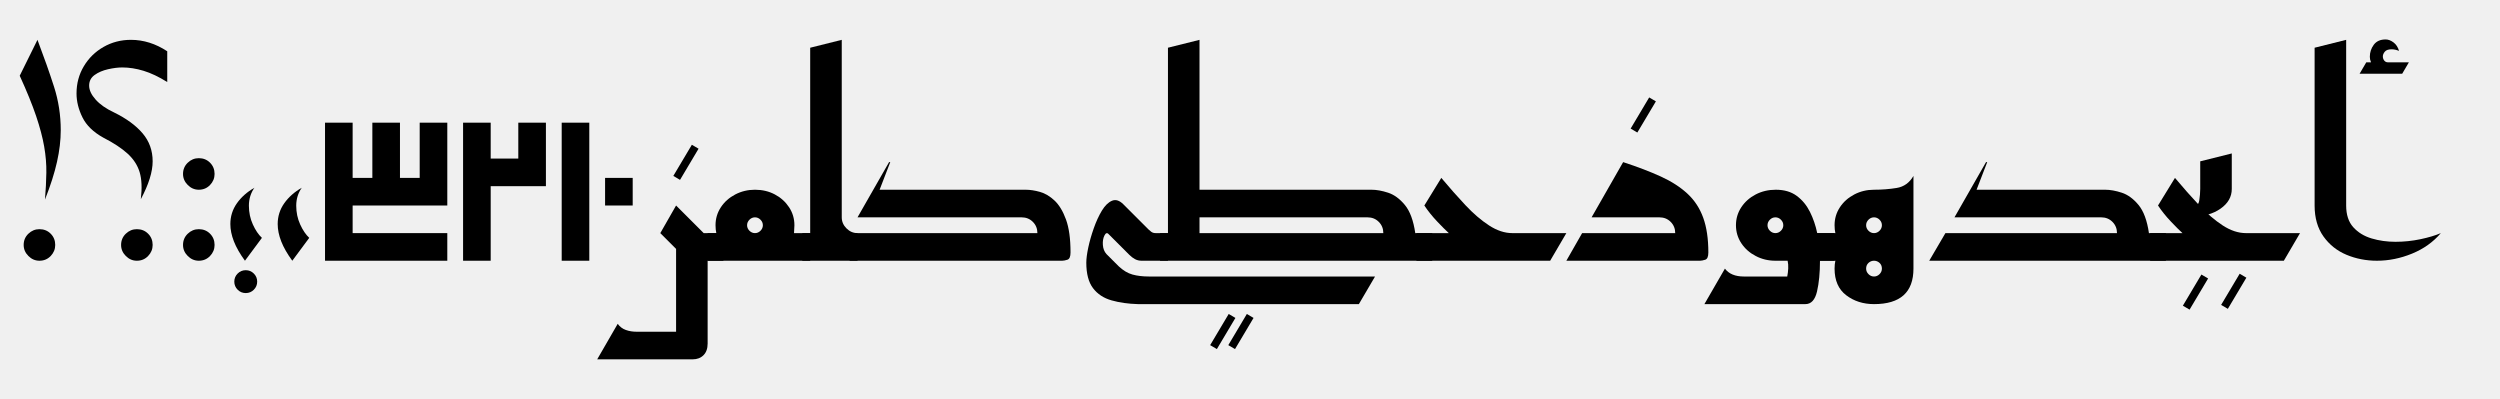
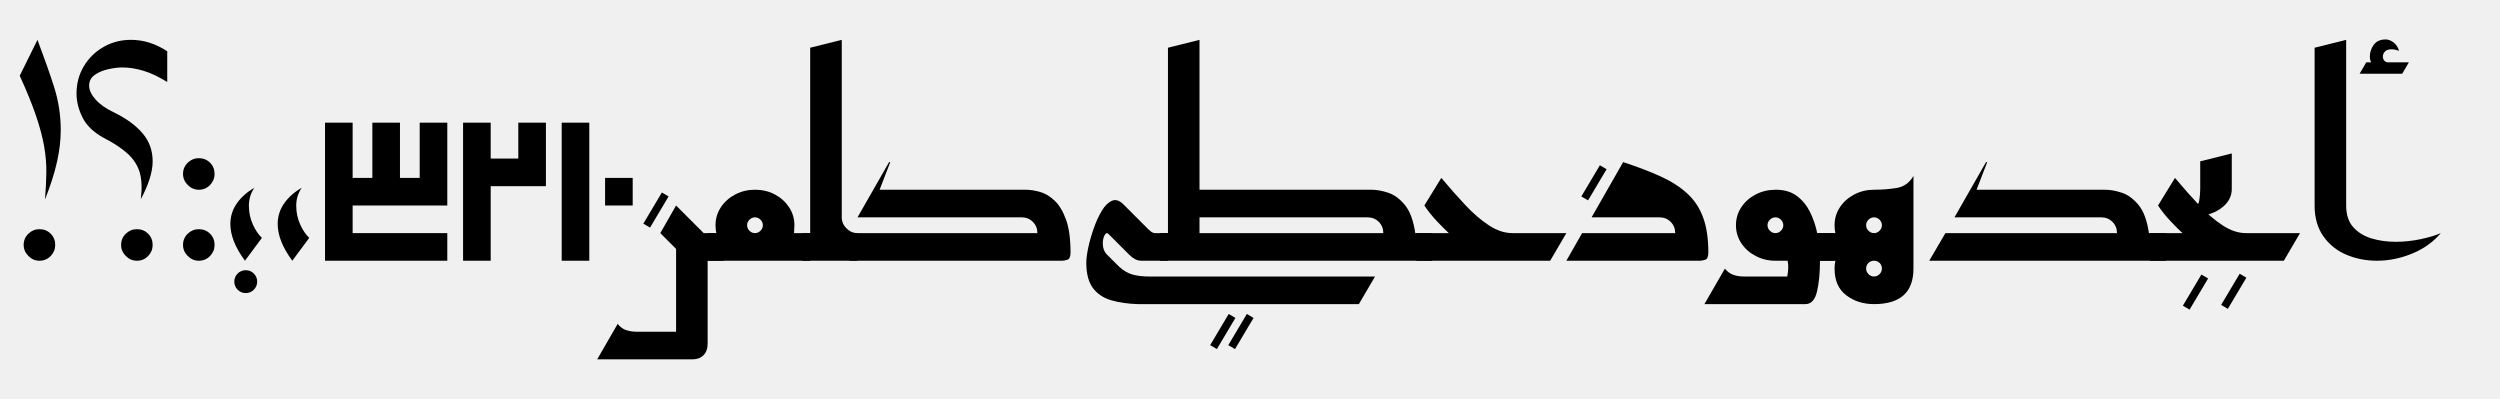
<svg xmlns="http://www.w3.org/2000/svg" width="6338" height="1011" preserveAspectRatio="xMinYMin slice" viewBox="-100 -250 6338 1011" version="1.1">
  <path d="M64,155 q3,36 3.5,68 q0.5,32 -5.5,66.5 q-6,34.5 -20.5,77.5 q-14.5,43 -41.5,102 l45,91 q25,-66 42,-119 q17,-53 17,-110 q0,-38 -9.5,-80.5 q-9.5,-42.5 -30.5,-95.5 Z M50,0 q-16,0 -28,12 q-12,12 -12,28 q0,17 12,28.5 q12,11.5 28,11.5 q17,0 28.5,-11.5 q11.5,-11.5 11.5,-28.5 q0,-16 -11.5,-28 q-11.5,-12 -28.5,-12 Z" fill="#000000" transform="matrix(1,0,0,-1,-50,411)" />
  <path d="M230,531 v-78 q-32,20 -60,28.5 q-28,8.5 -54,8.5 q-16,0 -36,-4.5 q-20,-4.5 -34,-14.5 q-14,-10 -14,-27 q0,-17 16.5,-35.5 q16.5,-18.5 46.5,-32.5 q47,-23 72.5,-53 q25.5,-30 25.5,-71 q0,-40 -30,-96 q5,42 -3,68.5 q-8,26.5 -30.5,47 q-22.5,20.5 -61.5,40.5 q-38,21 -53,51.5 q-15,30.5 -15,60.5 q0,38 18.5,69 q18.5,31 50,49 q31.5,18 69.5,18 q48,0 92,-29 Z M153,0 q-16,0 -28,12 q-12,12 -12,28 q0,17 12,28.5 q12,11.5 28,11.5 q17,0 28.5,-11.5 q11.5,-11.5 11.5,-28.5 q0,-16 -11.5,-28 q-11.5,-12 -28.5,-12 Z" fill="#000000" transform="matrix(1,0,0,-1,94,411)" />
  <path d="M40,0 q-16,0 -28,12 q-12,12 -12,28 q0,17 12,28.5 q12,11.5 28,11.5 q17,0 28.5,-11.5 q11.5,-11.5 11.5,-28.5 q0,-16 -11.5,-28 q-11.5,-12 -28.5,-12 Z M40,180 q-16,0 -28,12 q-12,12 -12,28 q0,17 12,28.5 q12,11.5 28,11.5 q17,0 28.5,-11.5 q11.5,-11.5 11.5,-28.5 q0,-16 -11.5,-28 q-11.5,-12 -28.5,-12 Z" fill="#000000" transform="matrix(1,0,0,-1,364,411)" />
  <path d="M39,-82 q-12,0 -20.5,8.5 q-8.5,8.5 -8.5,20.5 q0,12 8.5,20.5 q8.5,8.5 20.5,8.5 q12,0 20.5,-8.5 q8.5,-8.5 8.5,-20.5 q0,-12 -8.5,-20.5 q-8.5,-8.5 -20.5,-8.5 Z M61,185 q-14,-20 -14,-45.5 q0,-25.5 10,-47.5 q10,-22 23,-34 l-43,-58 q-19,26 -28,49 q-9,23 -9,44 q0,29 16.5,52.5 q16.5,23.5 44.5,39.5 Z" fill="#000000" transform="matrix(1,0,0,-1,484,411)" />
  <path d="M61,185 q-14,-20 -14,-45.5 q0,-25.5 10,-47.5 q10,-22 23,-34 l-43,-58 q-19,26 -28,49 q-9,23 -9,44 q0,29 16.5,52.5 q16.5,23.5 44.5,39.5 Z" fill="#000000" transform="matrix(1,0,0,-1,604,411)" />
  <path d="M0,0 v350 h70 v-140 h50 v140 h70 v-140 h50 v140 h70 v-210 h-240 v-70 h240 v-70 h-310 Z" fill="#000000" transform="matrix(1,0,0,-1,724,411)" />
  <path d="M0,0 v350 h70 v-91 h70 v91 h70 v-161 h-140 v-189 h-70 Z" fill="#000000" transform="matrix(1,0,0,-1,1074,411)" />
  <path d="M0,0 v350 h70 v-350 h-70 Z" fill="#000000" transform="matrix(1,0,0,-1,1324,411)" />
  <path d="M0,210 h70 v-70 h-70 v70 Z" fill="#000000" transform="matrix(1,0,0,-1,1434,411)" />
-   <path d="M17,0 l-17,10 l47,79 l17,-10 l-47,-79 Z" fill="#000000" transform="matrix(1,0,0,-1,1607,206)" />
+   <path d="M17,0 l-17,10 l47,79 l17,-10 l-47,-79 Z" fill="#000000" transform="matrix(1,0,0,-1,1531,327)" />
  <path d="M-130,-250 l52,90 q8,-11 20.5,-15.5 q12.5,-4.5 27.5,-4.5 h100 v210 l-40,40 l40,70 l70,-70 h50 v-70 h-40 v-210 q0,-19 -10.5,-29.5 q-10.5,-10.5 -27.5,-10.5 h-242 Z" fill="#000000" transform="matrix(1,0,0,-1,1544,411)" />
  <path d="M-20,0 v70 h22 q-1,4 -1.5,9.5 q-0.5,5.5 -0.5,10.5 q0,25 13.5,45.5 q13.5,20.5 36.5,32.5 q23,12 50,12 q28,0 50.5,-12 q22.5,-12 36,-32.5 q13.5,-20.5 13.5,-45.5 l-1,-20 h41 v-70 h-260 Z M100,70 q8,0 14,6 q6,6 6,14 q0,8 -6,14 q-6,6 -14,6 q-8,0 -14,-6 q-6,-6 -6,-14 q0,-8 6,-14 q6,-6 14,-6 Z" fill="#000000" transform="matrix(1,0,0,-1,1714,411)" />
  <path d="M80,110 q0,-16 12,-28 q12,-12 28,-12 v-70 h-140 v70 h20 v470 l80,20 v-450 Z" fill="#000000" transform="matrix(1,0,0,-1,1954,411)" />
  <path d="M-20,0 v70 h476 q0,17 -11.5,28.5 q-11.5,11.5 -28.5,11.5 h-416 l80,140 h3 l-27,-70 h370 q17,0 36.5,-5.5 q19.5,-5.5 37,-22 q17.5,-16.5 29,-48 q11.5,-31.5 11.5,-83.5 q0,-16 -8,-18.5 q-8,-2.5 -13,-2.5 h-539 Z" fill="#000000" transform="matrix(1,0,0,-1,2074,411)" />
  <path d="" fill="#000000" transform="matrix(1,0,0,-1,2654,411)" />
  <path d="M17,0 l-17,10 l47,79 l17,-10 l-47,-79 Z M63,0 l-17,10 l47,79 l17,-10 l-47,-79 Z" fill="#000000" transform="matrix(1,0,0,-1,2968,635)" />
  <path d="M131,-110 q-37,1 -67,9.5 q-30,8.5 -47,31 q-17,22.5 -17,64.5 q0,15 5,38.5 q5,23.5 14,49 q9,25.5 20.5,44.5 q11.5,19 25.5,25 q14,6 29,-9 l64,-64 q2,-2 6.5,-5.5 q4.5,-3.5 11.5,-3.5 h31 v-70 h-67 q-9,0 -16.5,4 q-7.5,4 -14.5,11 l-52,52 q-6,7 -11,-3 q-5,-10 -4,-24 q1,-14 9,-23 l31,-31 q17,-16 35,-21 q18,-5 42,-5 h573 l-41,-70 h-560 Z" fill="#000000" transform="matrix(1,0,0,-1,2654,411)" />
  <path d="M-20,0 v70 h20 v470 l80,20 v-380 h436 q19,0 42,-7.5 q23,-7.5 42.5,-31 q19.5,-23.5 26.5,-71.5 h43 v-70 h-690 Z M80,70 h466 q0,17 -11.5,28.5 q-11.5,11.5 -28.5,11.5 h-426 v-40 Z" fill="#000000" transform="matrix(1,0,0,-1,2861,411)" />
  <path d="M-20,0 v70 h82 q-11,10 -29.5,29.5 q-18.5,19.5 -32.5,40.5 l43,70 q31,-37 61,-69 q30,-32 60,-51.5 q30,-19.5 59,-19.5 h137 l-41,-70 h-339 Z" fill="#000000" transform="matrix(1,0,0,-1,3511,411)" />
  <path d="" fill="#000000" transform="matrix(1,0,0,-1,3911,411)" />
-   <path d="M17,0 l-17,10 l47,79 l17,-10 l-47,-79 Z" fill="#000000" transform="matrix(1,0,0,-1,4034,86)" />
+   <path d="M17,0 l-17,10 l47,79 l17,-10 l-47,-79 Z" fill="#000000" transform="matrix(1,0,0,-1,3909,258)" />
  <path d="M0,0 l40,70 h236 q0,17 -11.5,28.5 q-11.5,11.5 -28.5,11.5 h-172 l80,140 q55,-18 95.5,-36.5 q40.5,-18.5 67.5,-43.5 q27,-25 40,-61 q13,-36 13,-88 q0,-16 -8,-18.5 q-8,-2.5 -13,-2.5 h-339 Z" fill="#000000" transform="matrix(1,0,0,-1,3871,411)" />
  <path d="M-50,-110 l52,90 q15,-20 48,-20 h110 q2,10 2.5,20.5 q0.5,10.5 -1.5,19.5 h-31 q-27,0 -50,12 q-23,12 -36.5,32.5 q-13.5,20.5 -13.5,45.5 q0,25 13.5,45.5 q13.5,20.5 36.5,32.5 q23,12 51,12 q32,0 53,-15.5 q21,-15.5 33.5,-40.5 q12.5,-25 18.5,-54 h44 v-70 h-37 q0,-46 -7.5,-78 q-7.5,-32 -29.5,-32 h-256 Z M130,70 q8,0 14,6 q6,6 6,14 q0,8 -6,14 q-6,6 -14,6 q-8,0 -14,-6 q-6,-6 -6,-14 q0,-8 6,-14 q6,-6 14,-6 Z" fill="#000000" transform="matrix(1,0,0,-1,4271,411)" />
  <path d="M100,-110 q-41,0 -70.5,22.5 q-29.5,22.5 -29.5,67.5 q0,5 0.5,10.5 q0.5,5.5 1.5,9.5 h-52 v70 h52 q-1,4 -1.5,9.5 q-0.5,5.5 -0.5,10.5 q0,25 13.5,45.5 q13.5,20.5 36.5,32.5 q23,12 50,12 q30,0 57.5,4.5 q27.5,4.5 42.5,30.5 v-235 q0,-90 -100,-90 Z M100,70 q8,0 14,6 q6,6 6,14 q0,8 -6,14 q-6,6 -14,6 q-8,0 -14,-6 q-6,-6 -6,-14 q0,-8 6,-14 q6,-6 14,-6 Z M100,-40 q8,0 14,6 q6,6 6,14 q0,9 -6,14.5 q-6,5.5 -14,5.5 q-8,0 -14,-5.5 q-6,-5.5 -6,-14.5 q0,-8 6,-14 q6,-6 14,-6 Z" fill="#000000" transform="matrix(1,0,0,-1,4551,411)" />
  <path d="" fill="#000000" transform="matrix(1,0,0,-1,4791,411)" />
  <path d="M0,0 l41,70 h435 q0,17 -11.5,28.5 q-11.5,11.5 -28.5,11.5 h-372 l80,140 h3 l-27,-70 h326 q19,0 42,-7.5 q23,-7.5 42.5,-31 q19.5,-23.5 26.5,-71.5 h43 v-70 h-600 Z" fill="#000000" transform="matrix(1,0,0,-1,4791,411)" />
  <path d="M17,0 l-17,10 l47,79 l17,-10 l-47,-79 Z" fill="#000000" transform="matrix(1,0,0,-1,5434,535)" />
  <path d="M-20,0 v70 h82 q-11,10 -29.5,29.5 q-18.5,19.5 -32.5,40.5 l43,70 q31,-37 61,-69 q30,-32 60,-51.5 q30,-19.5 59,-19.5 h137 l-41,-70 h-339 Z" fill="#000000" transform="matrix(1,0,0,-1,5371,411)" />
  <path d="M17,0 l-17,10 l47,79 l17,-10 l-47,-79 Z" fill="#000000" transform="matrix(1,0,0,-1,5531,533)" />
  <path d="M-20,0 v25 q15,0 17.5,15.5 q2.5,15.5 2.5,29.5 v70 l80,20 v-90 q0,-30 -28.5,-50 q-28.5,-20 -71.5,-20 Z" fill="#000000" transform="matrix(1,0,0,-1,5478,299)" />
  <path d="M0,0 l17,29 h12 q-3,7 -3,14 q0,17 10,30.5 q10,13.5 30,13.5 q10,0 20,-7.5 q10,-7.5 14,-21.5 q-10,4 -19,4 q-12,0 -17,-6 q-5,-6 -5,-12 q0,-6 3.5,-10.5 q3.5,-4.5 9.5,-4.5 h53 l-17,-29 h-108 Z" fill="#000000" transform="matrix(1,0,0,-1,5882,-63)" />
  <path d="M158,0 q-41,0 -77,15 q-36,15 -58.5,46.5 q-22.5,31.5 -22.5,78.5 v400 l80,20 v-420 q0,-35 18,-55 q18,-20 46.5,-28.5 q28.5,-8.5 60.5,-8.5 q32,0 63,6.5 q31,6.5 52,15.5 q-29,-34 -73,-52 q-44,-18 -89,-18 Z" fill="#000000" transform="matrix(1,0,0,-1,5768,411)" />
  <style>
@media (prefers-color-scheme: dark) {
path[fill="#000000"] {
 fill: #FFFFFF;
 }
}
</style>
</svg>
